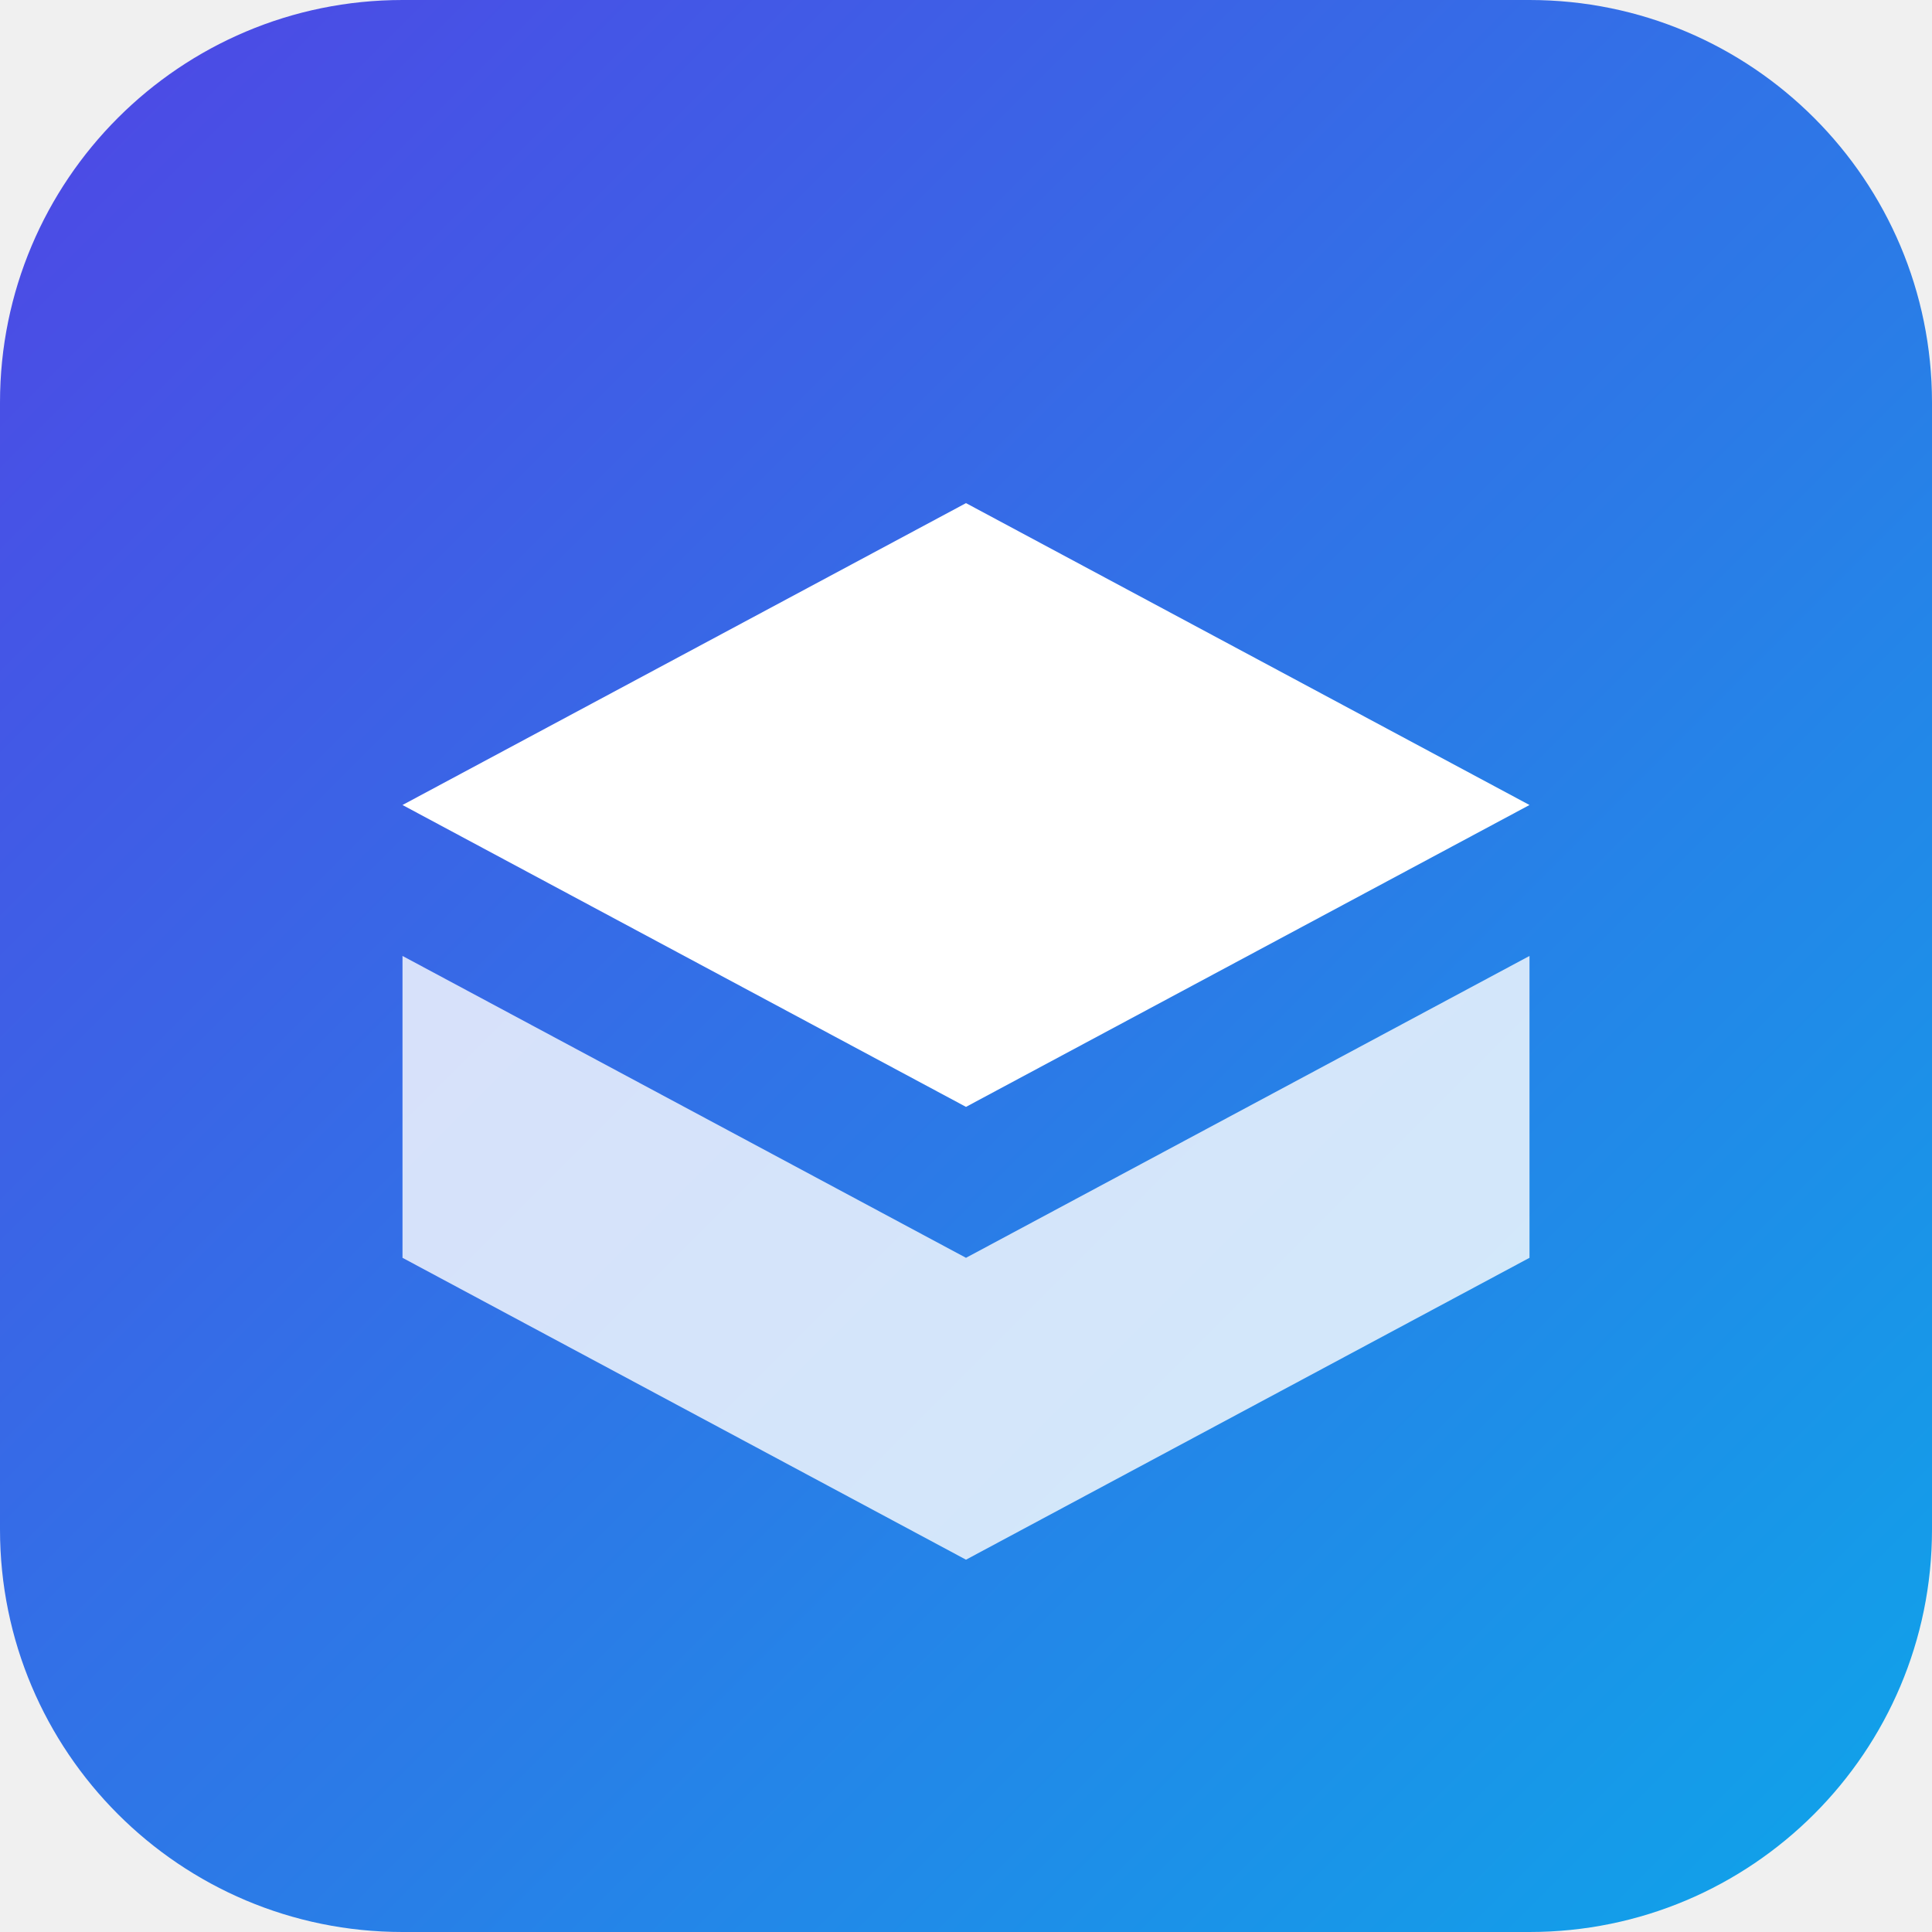
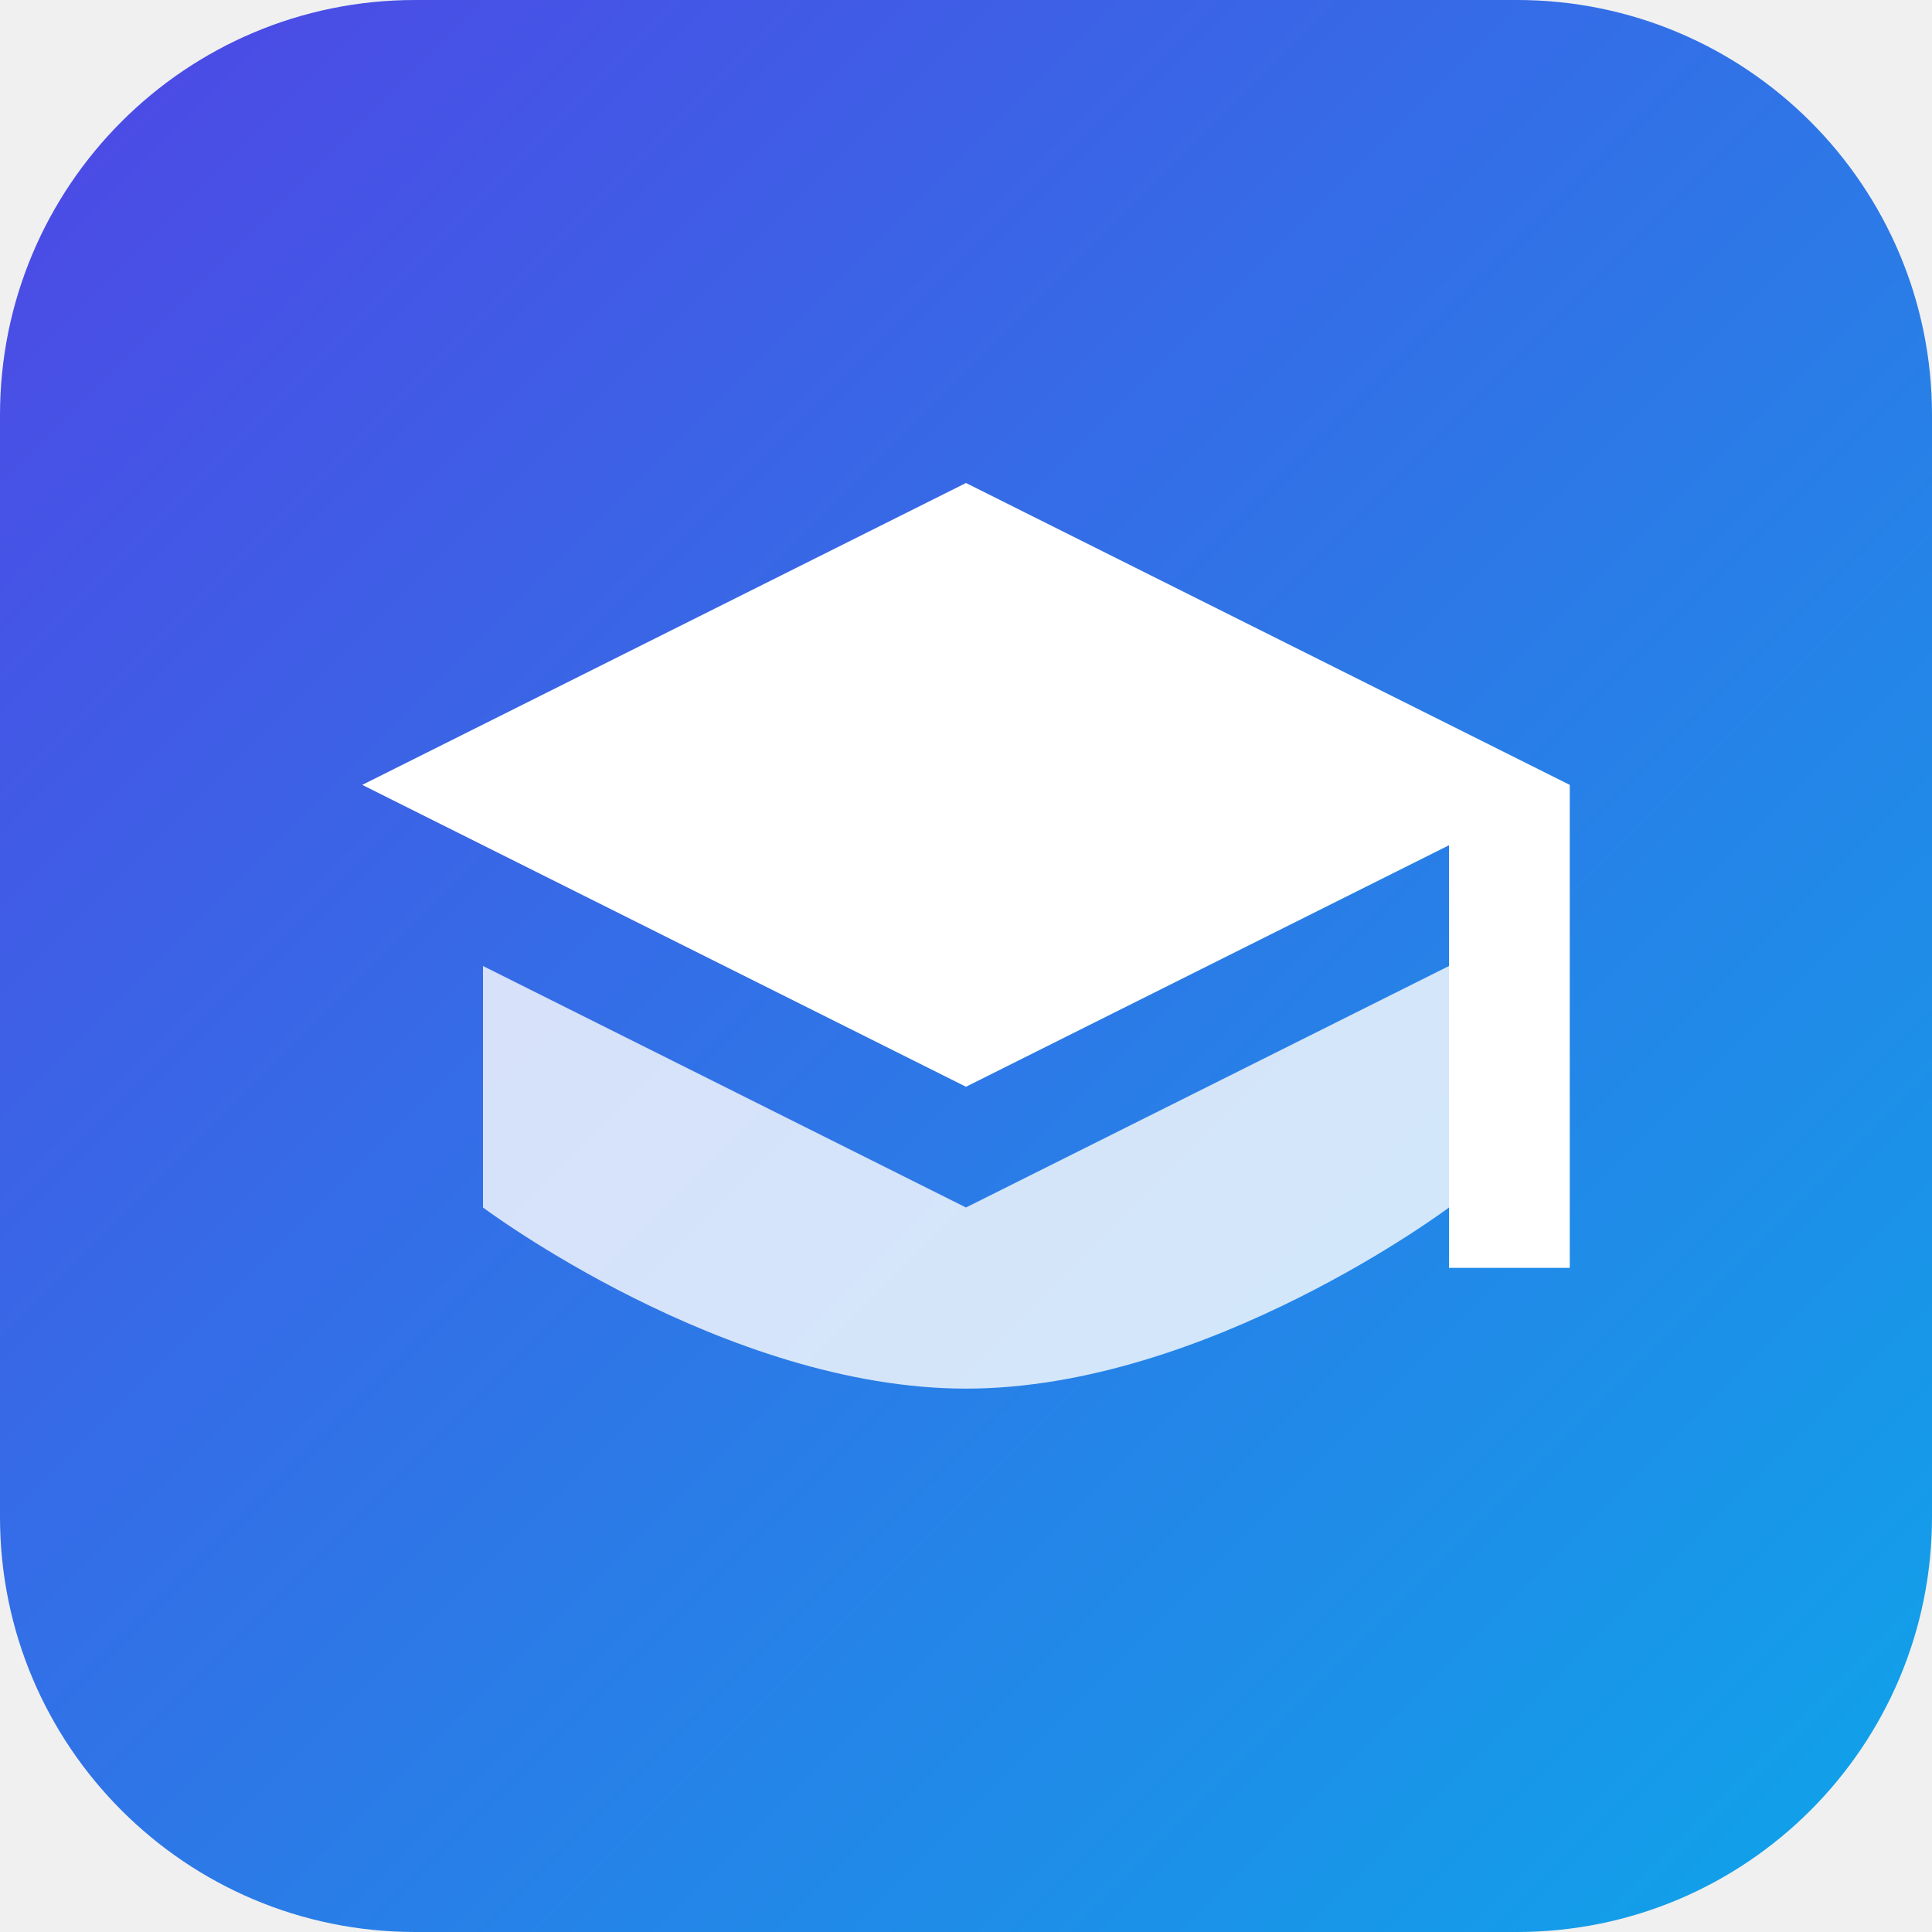
- <svg xmlns="http://www.w3.org/2000/svg" width="192" height="192" viewBox="0 0 192 192" fill="none">
-   <rect width="192" height="192" rx="40" fill="url(#paint0_linear)" />
-   <path d="M96 50L40 80L96 110L152 80L96 50Z" fill="white" />
-   <path d="M40 95V125L96 155L152 125V95L96 125L40 95Z" fill="white" fill-opacity="0.8" />
+ <svg xmlns="http://www.w3.org/2000/svg" width="192" height="192" viewBox="0 0 1024 1024" fill="none">
+   <rect width="1024" height="1024" rx="220" fill="url(#paint0_linear)" />
+   <path d="M512 256L192 416L512 576L768 448V672H832V416L512 256Z" fill="white" />
+   <path d="M512 640L256 512V640C256 640 384 736 512 736C640 736 768 640 768 640V512L512 640Z" fill="white" fill-opacity="0.8" />
  <defs>
-     <linearGradient id="paint0_linear" x1="0" y1="0" x2="192" y2="192" gradientUnits="userSpaceOnUse">
+     <linearGradient id="paint0_linear" x1="0" y1="0" x2="1024" y2="1024" gradientUnits="userSpaceOnUse">
      <stop stop-color="#4F46E5" />
      <stop offset="1" stop-color="#0EA5E9" />
    </linearGradient>
  </defs>
</svg>
